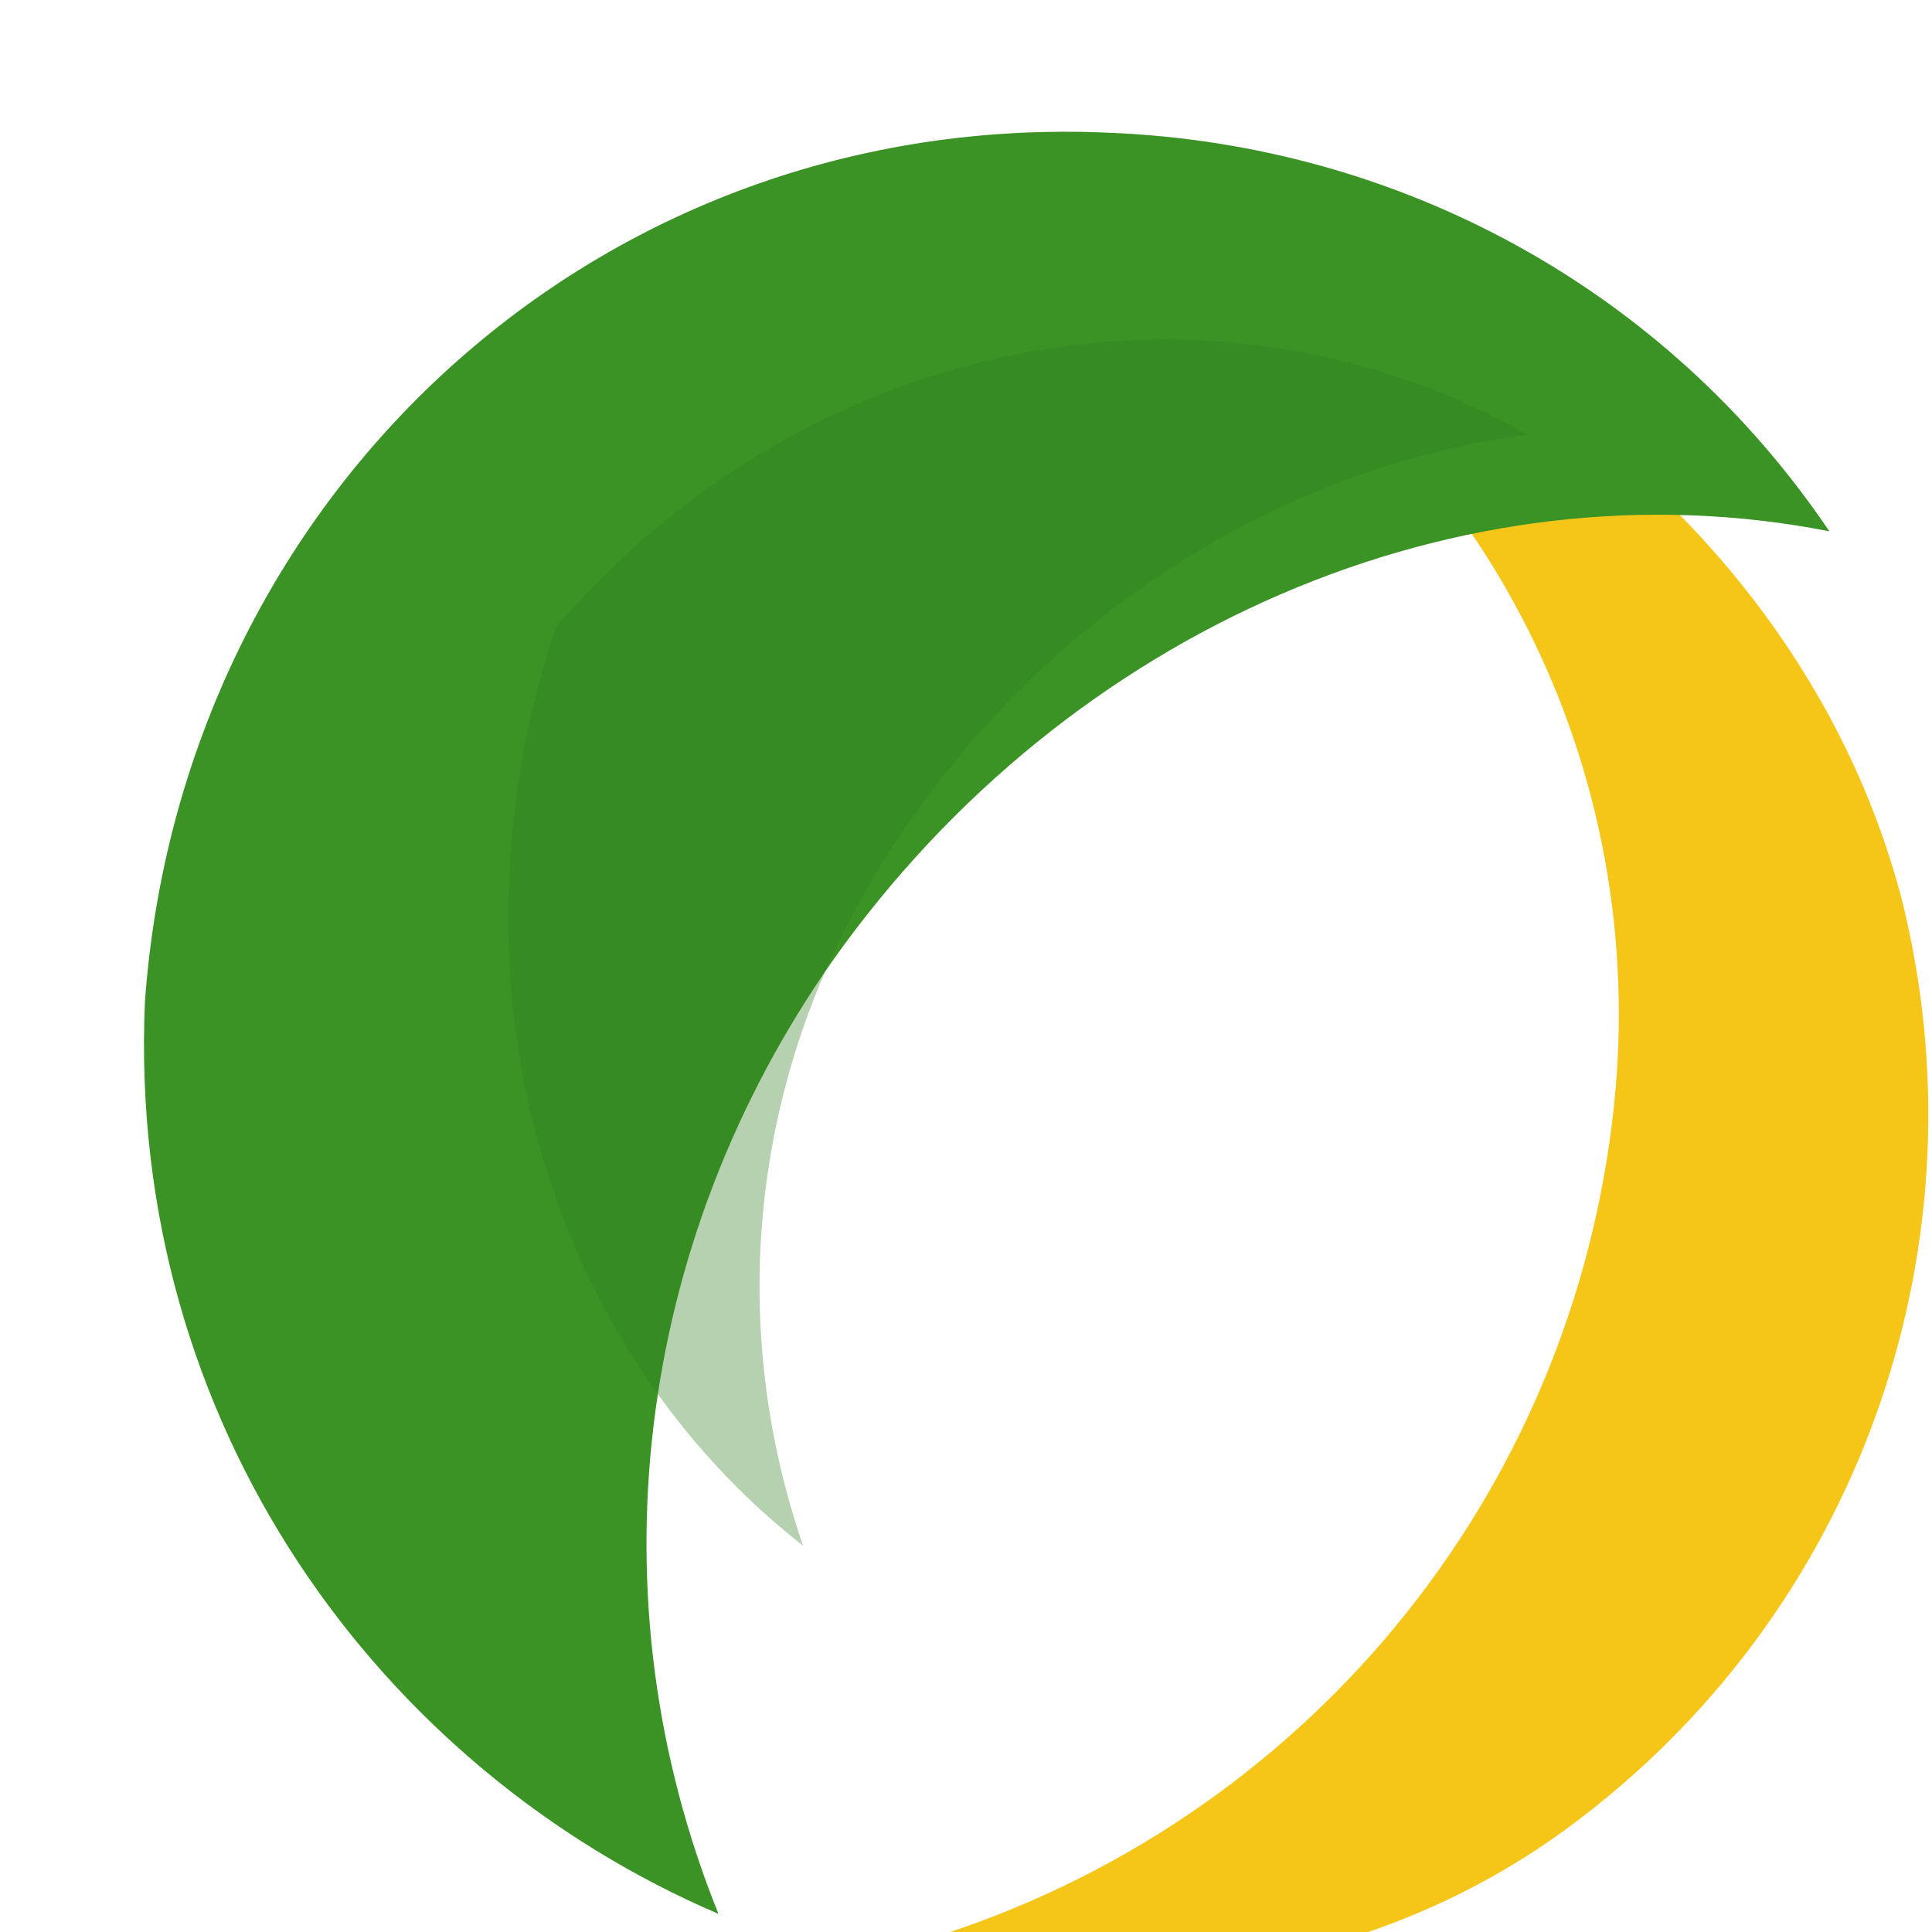
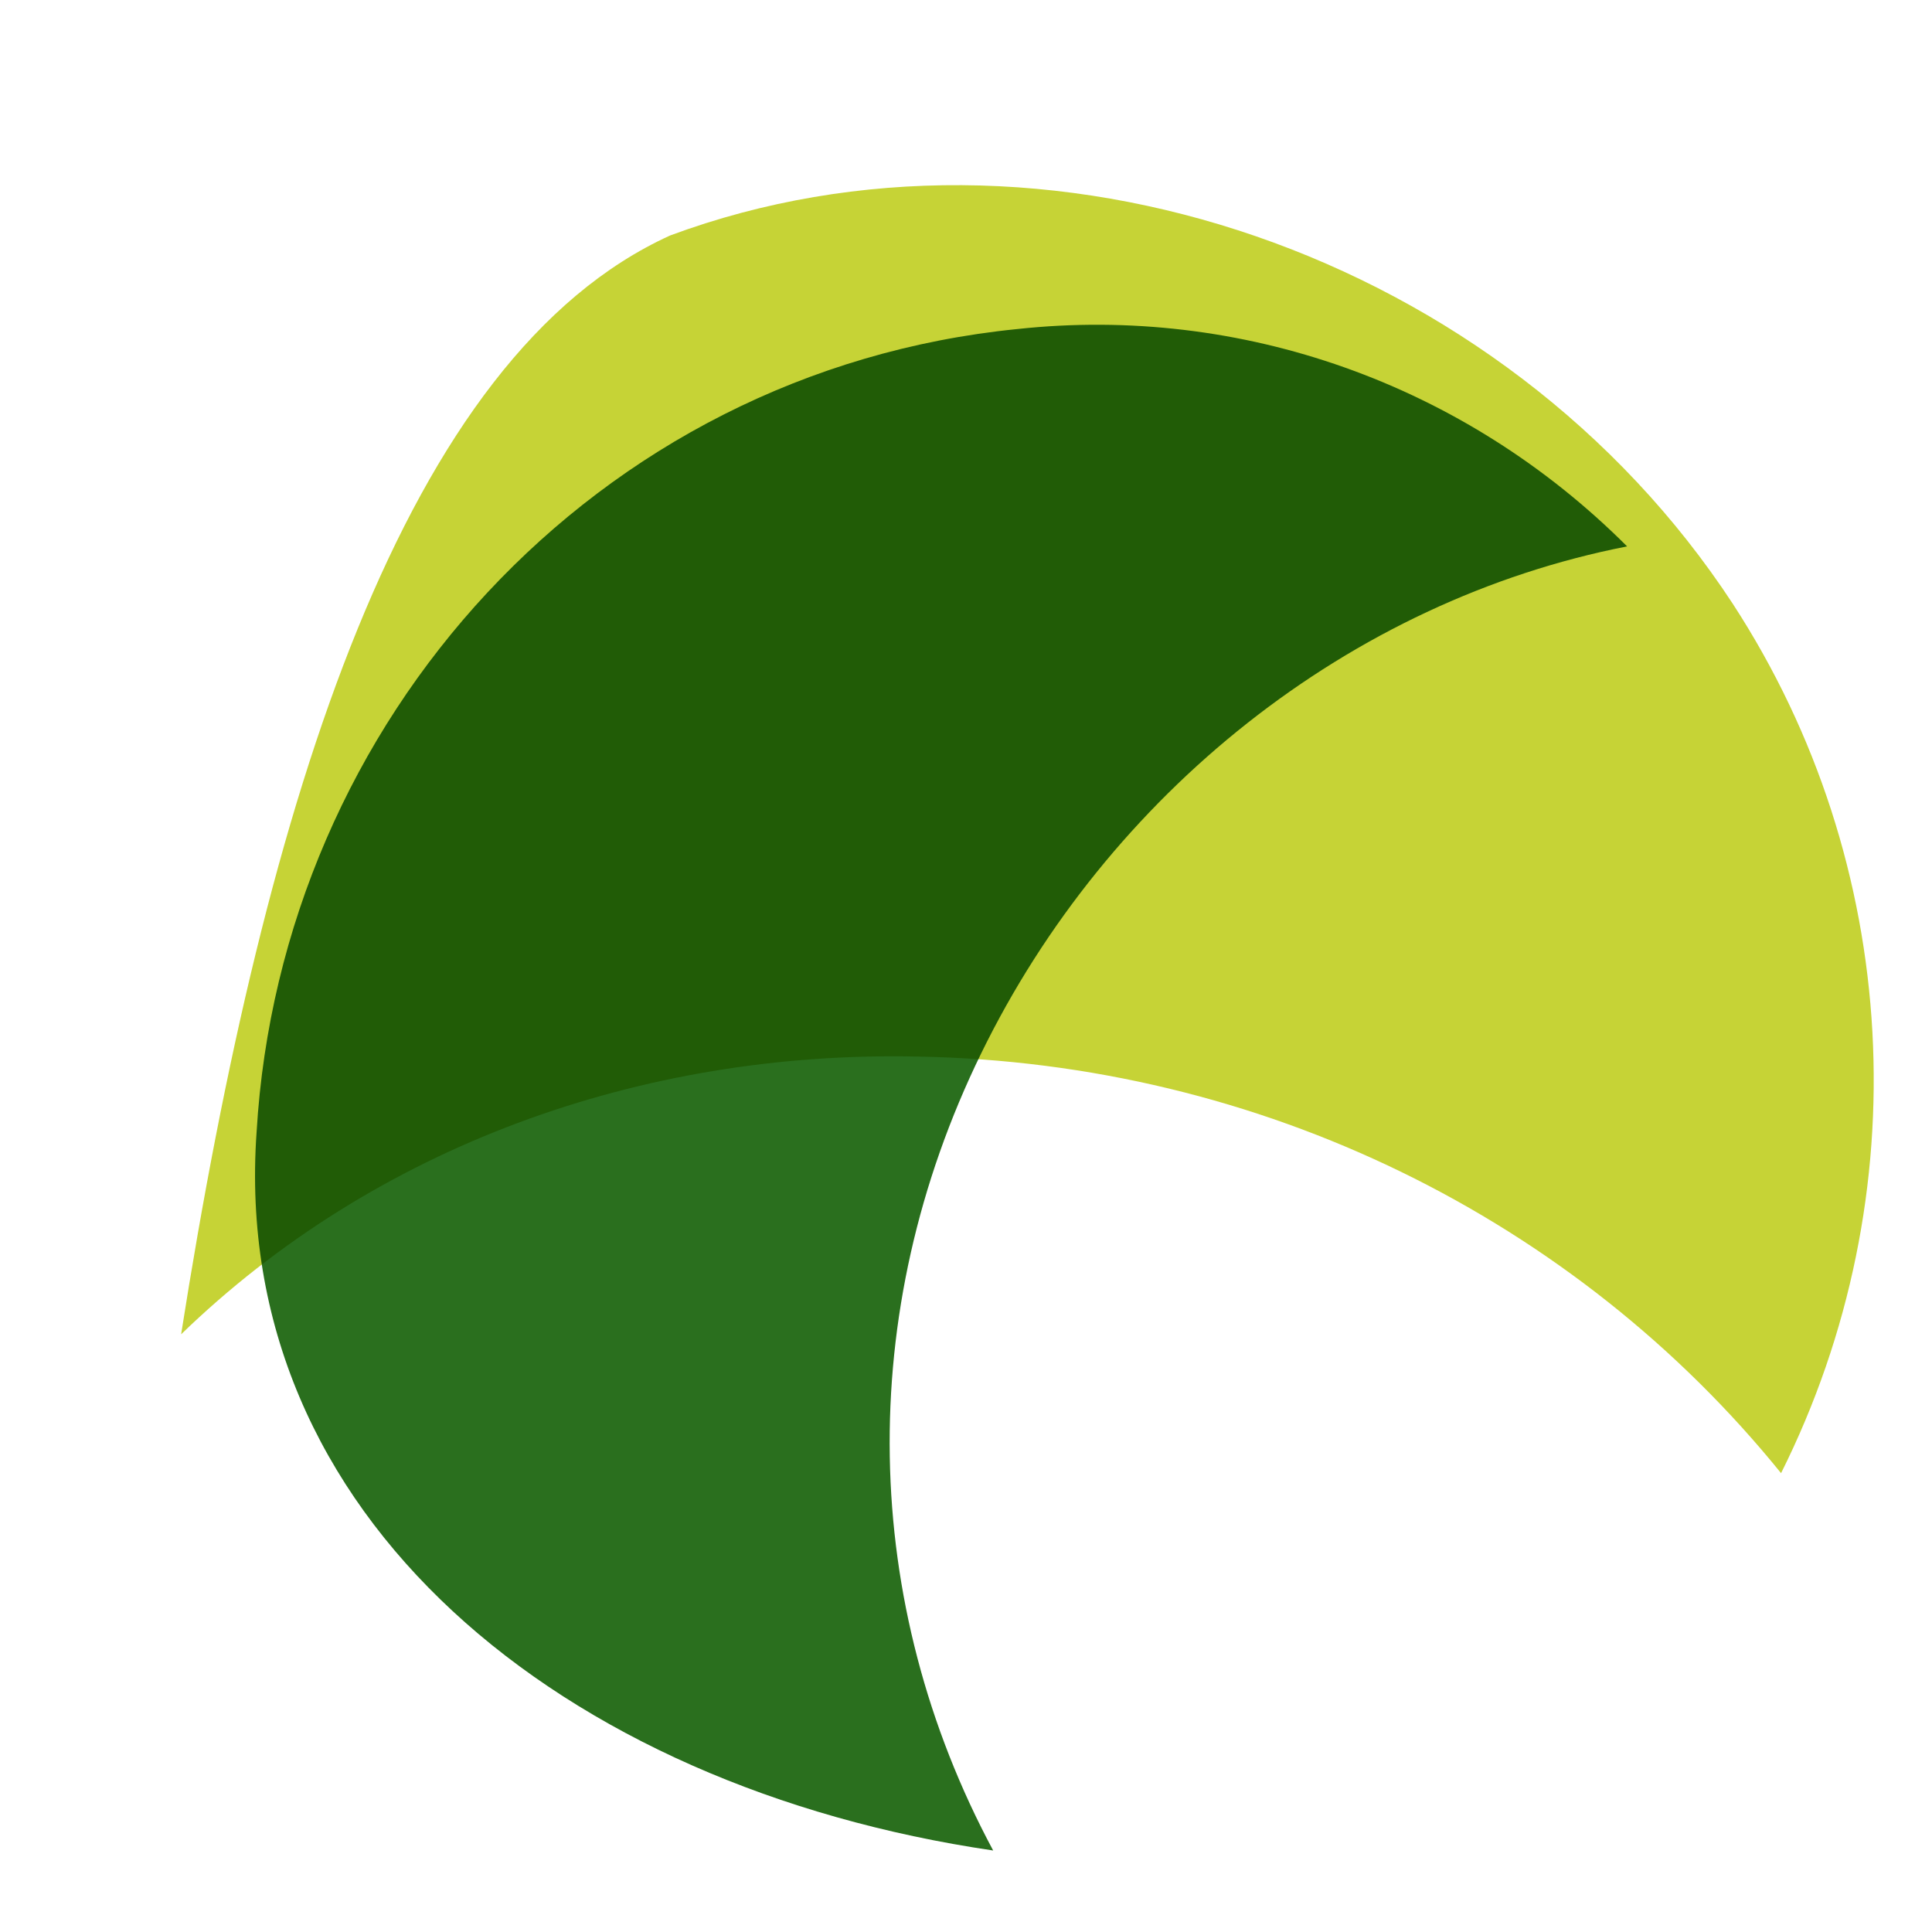
- <svg xmlns="http://www.w3.org/2000/svg" viewBox="0 0 64 64" fill="none">
-   <path fill="#F5C518" d="M30.8 7.6c14.2-1.2 28.6 8.4 32.2 22.2 2.8 11.2-1.2 23.2-10.6 30.4-6.2 4.8-14.6 6.4-22.2 4.2 12.4-3.6 21.6-14.2 23.2-27.2 1.4-11.2-3.8-22-13.4-27.8 1.2-1.2 3.6-1.8 7.4-1.8z" />
-   <path fill="#3B9326" d="M4.8 33.2C6 16.4 19.8 3.6 36.8 4.4c9.6.4 18.4 5.2 23.8 13.2-12.2-2.4-25.2 3.2-33 14.2-6.6 9.4-8 21.2-3.8 31.6C12.6 58.6 4.2 47.2 4.8 33.2z" />
-   <path fill="#2F7A1E" d="M18.4 20.8c8.2-9.6 21.6-12.4 32.2-6.4-9.2 1.2-17.6 7.2-22.2 15.6-3.6 6.6-4.2 14.2-1.8 21.2-8.2-6.4-12.2-18.2-8.2-30.4z" opacity=".35" />
+ <svg xmlns="http://www.w3.org/2000/svg" viewBox="0 0 64 64">
+   <path fill="#2A6F1E" d="M8.5 37.5c.8-13.6 11.2-25.2 25.2-26.6 7.4-.8 14.8 1.8 20.2 7.2-9.2 1.8-17.2 8.2-21.4 16.8-4.2 8.6-4 18.2.4 26.4C18.6 59.2 7.6 50.2 8.5 37.5Z" />
+   <path fill="#C6D336" style="mix-blend-mode:multiply" d="M22.2 7.8c12.4-4.6 27.6.6 35.2 12.2 5.6 8.6 6.2 19.6 1.6 28.8-6.8-8.4-17.2-13.6-28.6-13.8C21.2 34.8 12.4 38 6 44.2 8.8 26.4 13.4 11.8 22.2 7.8Z" />
</svg>
